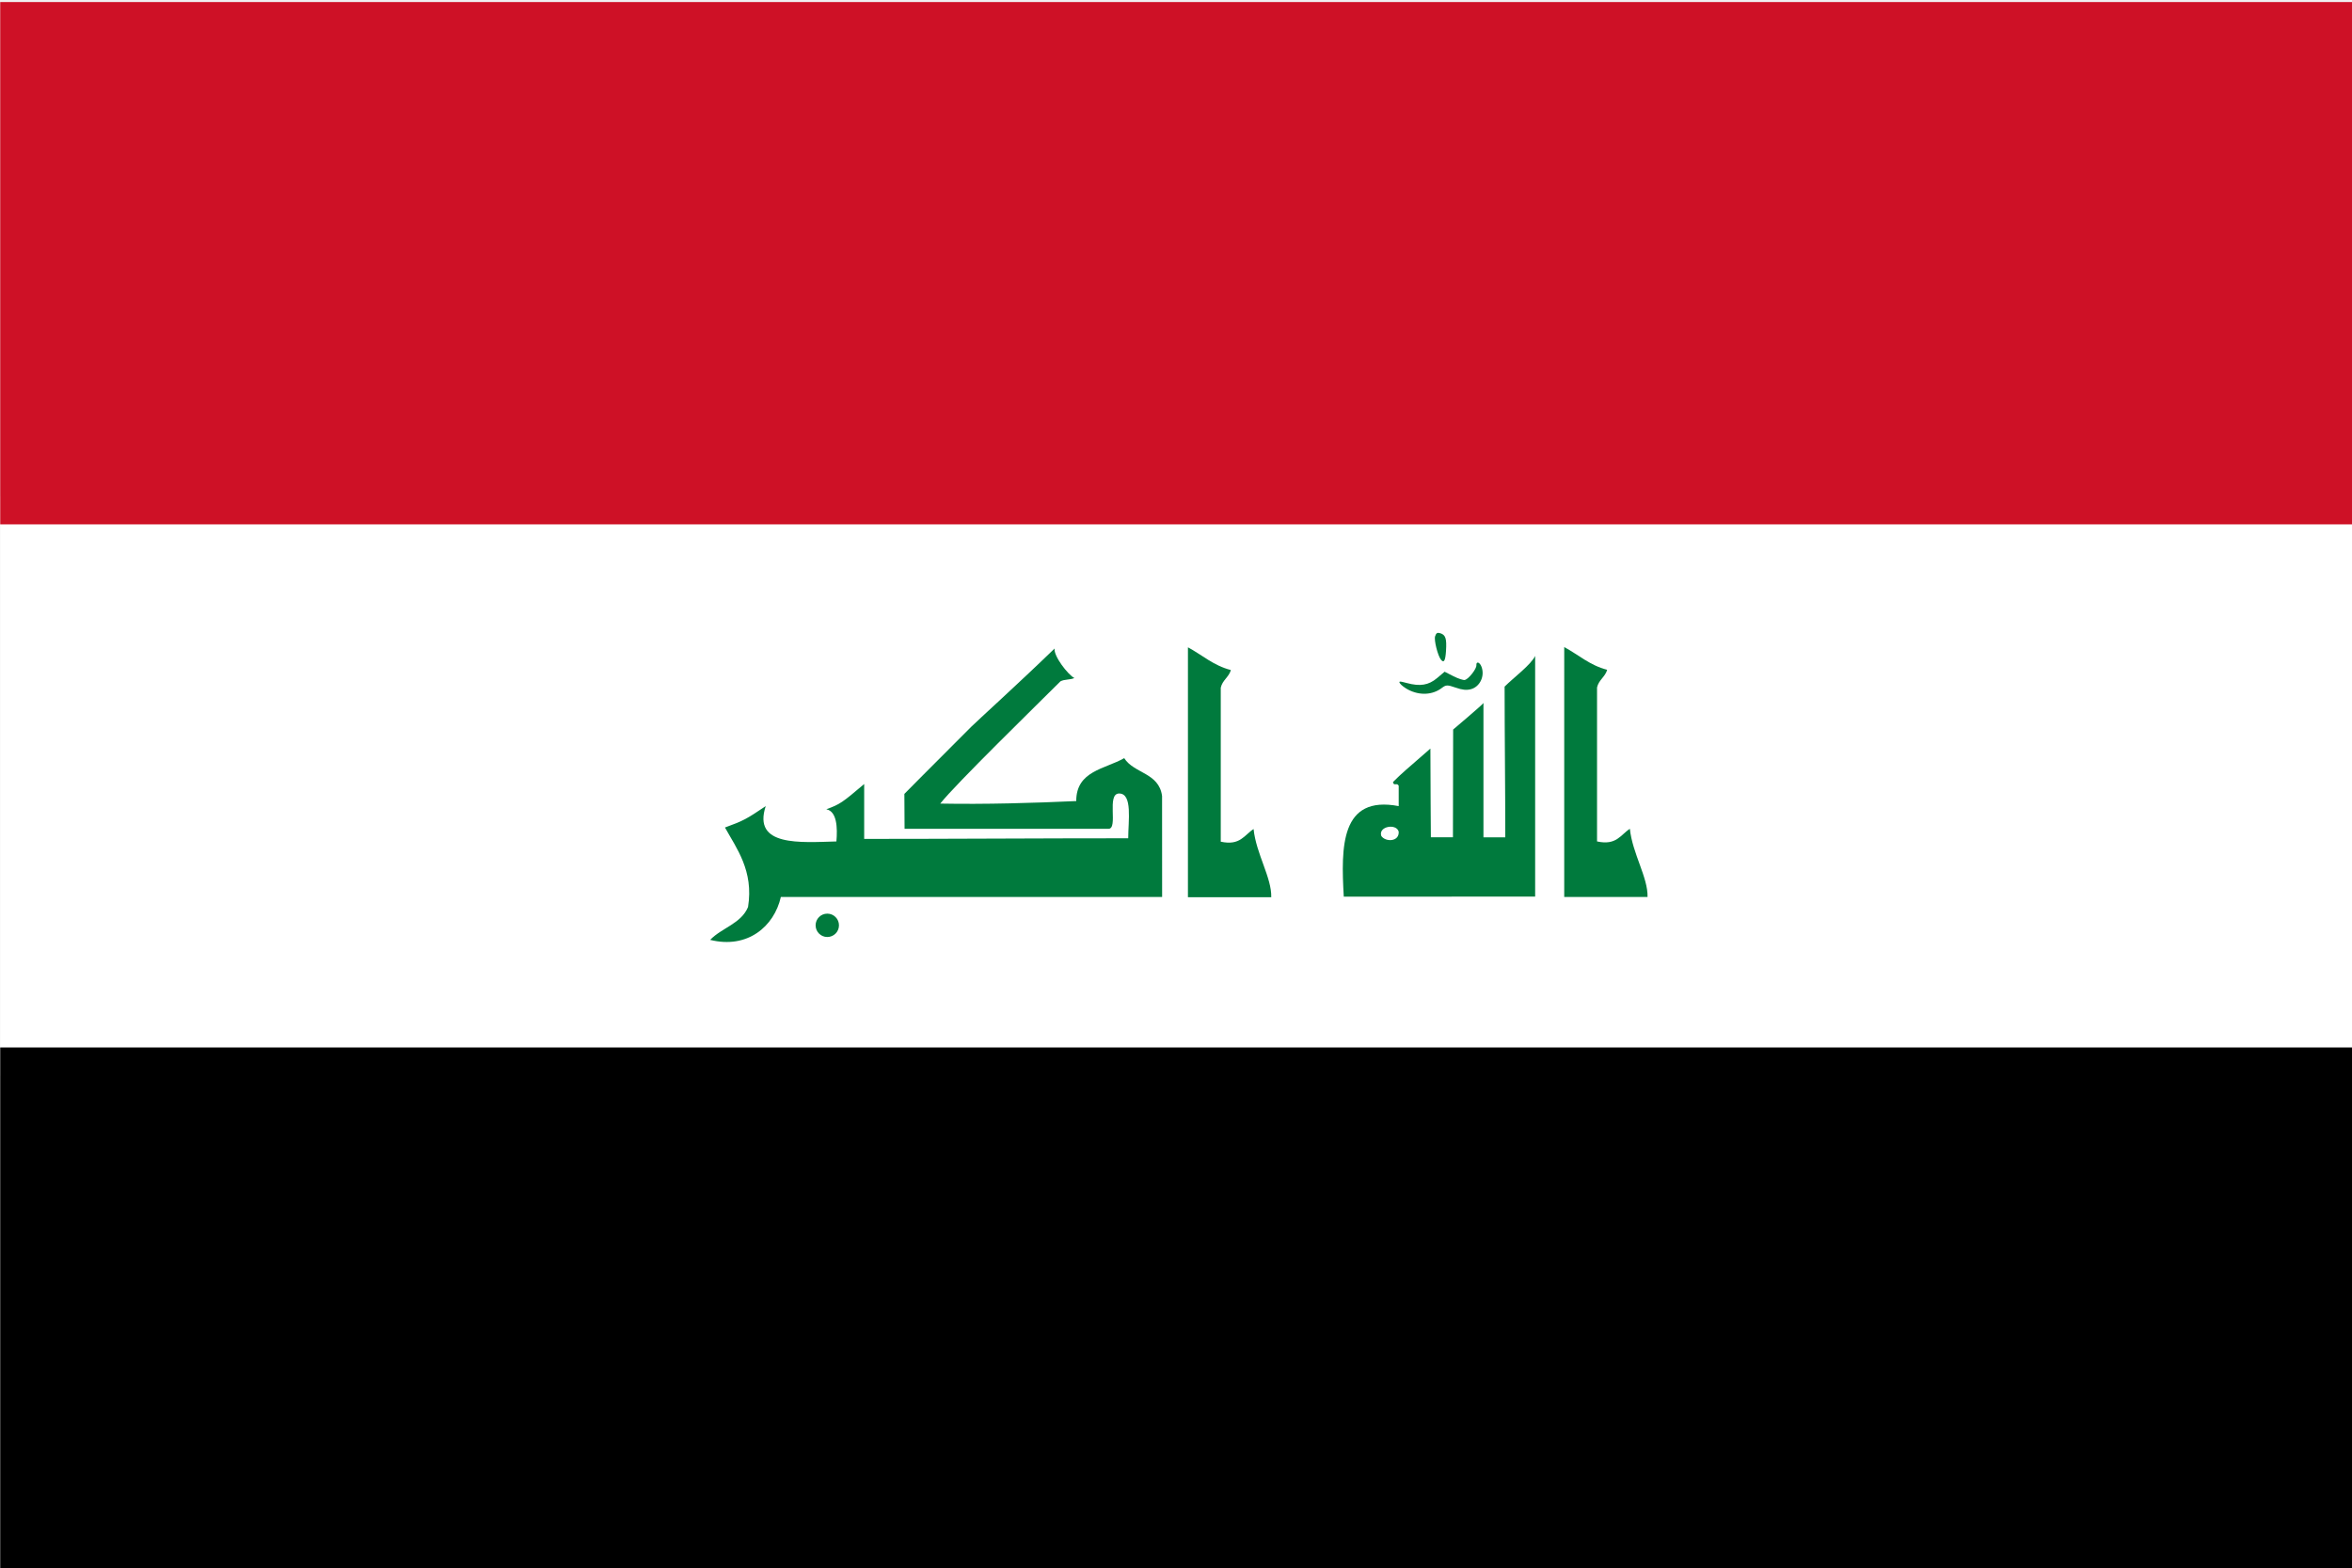
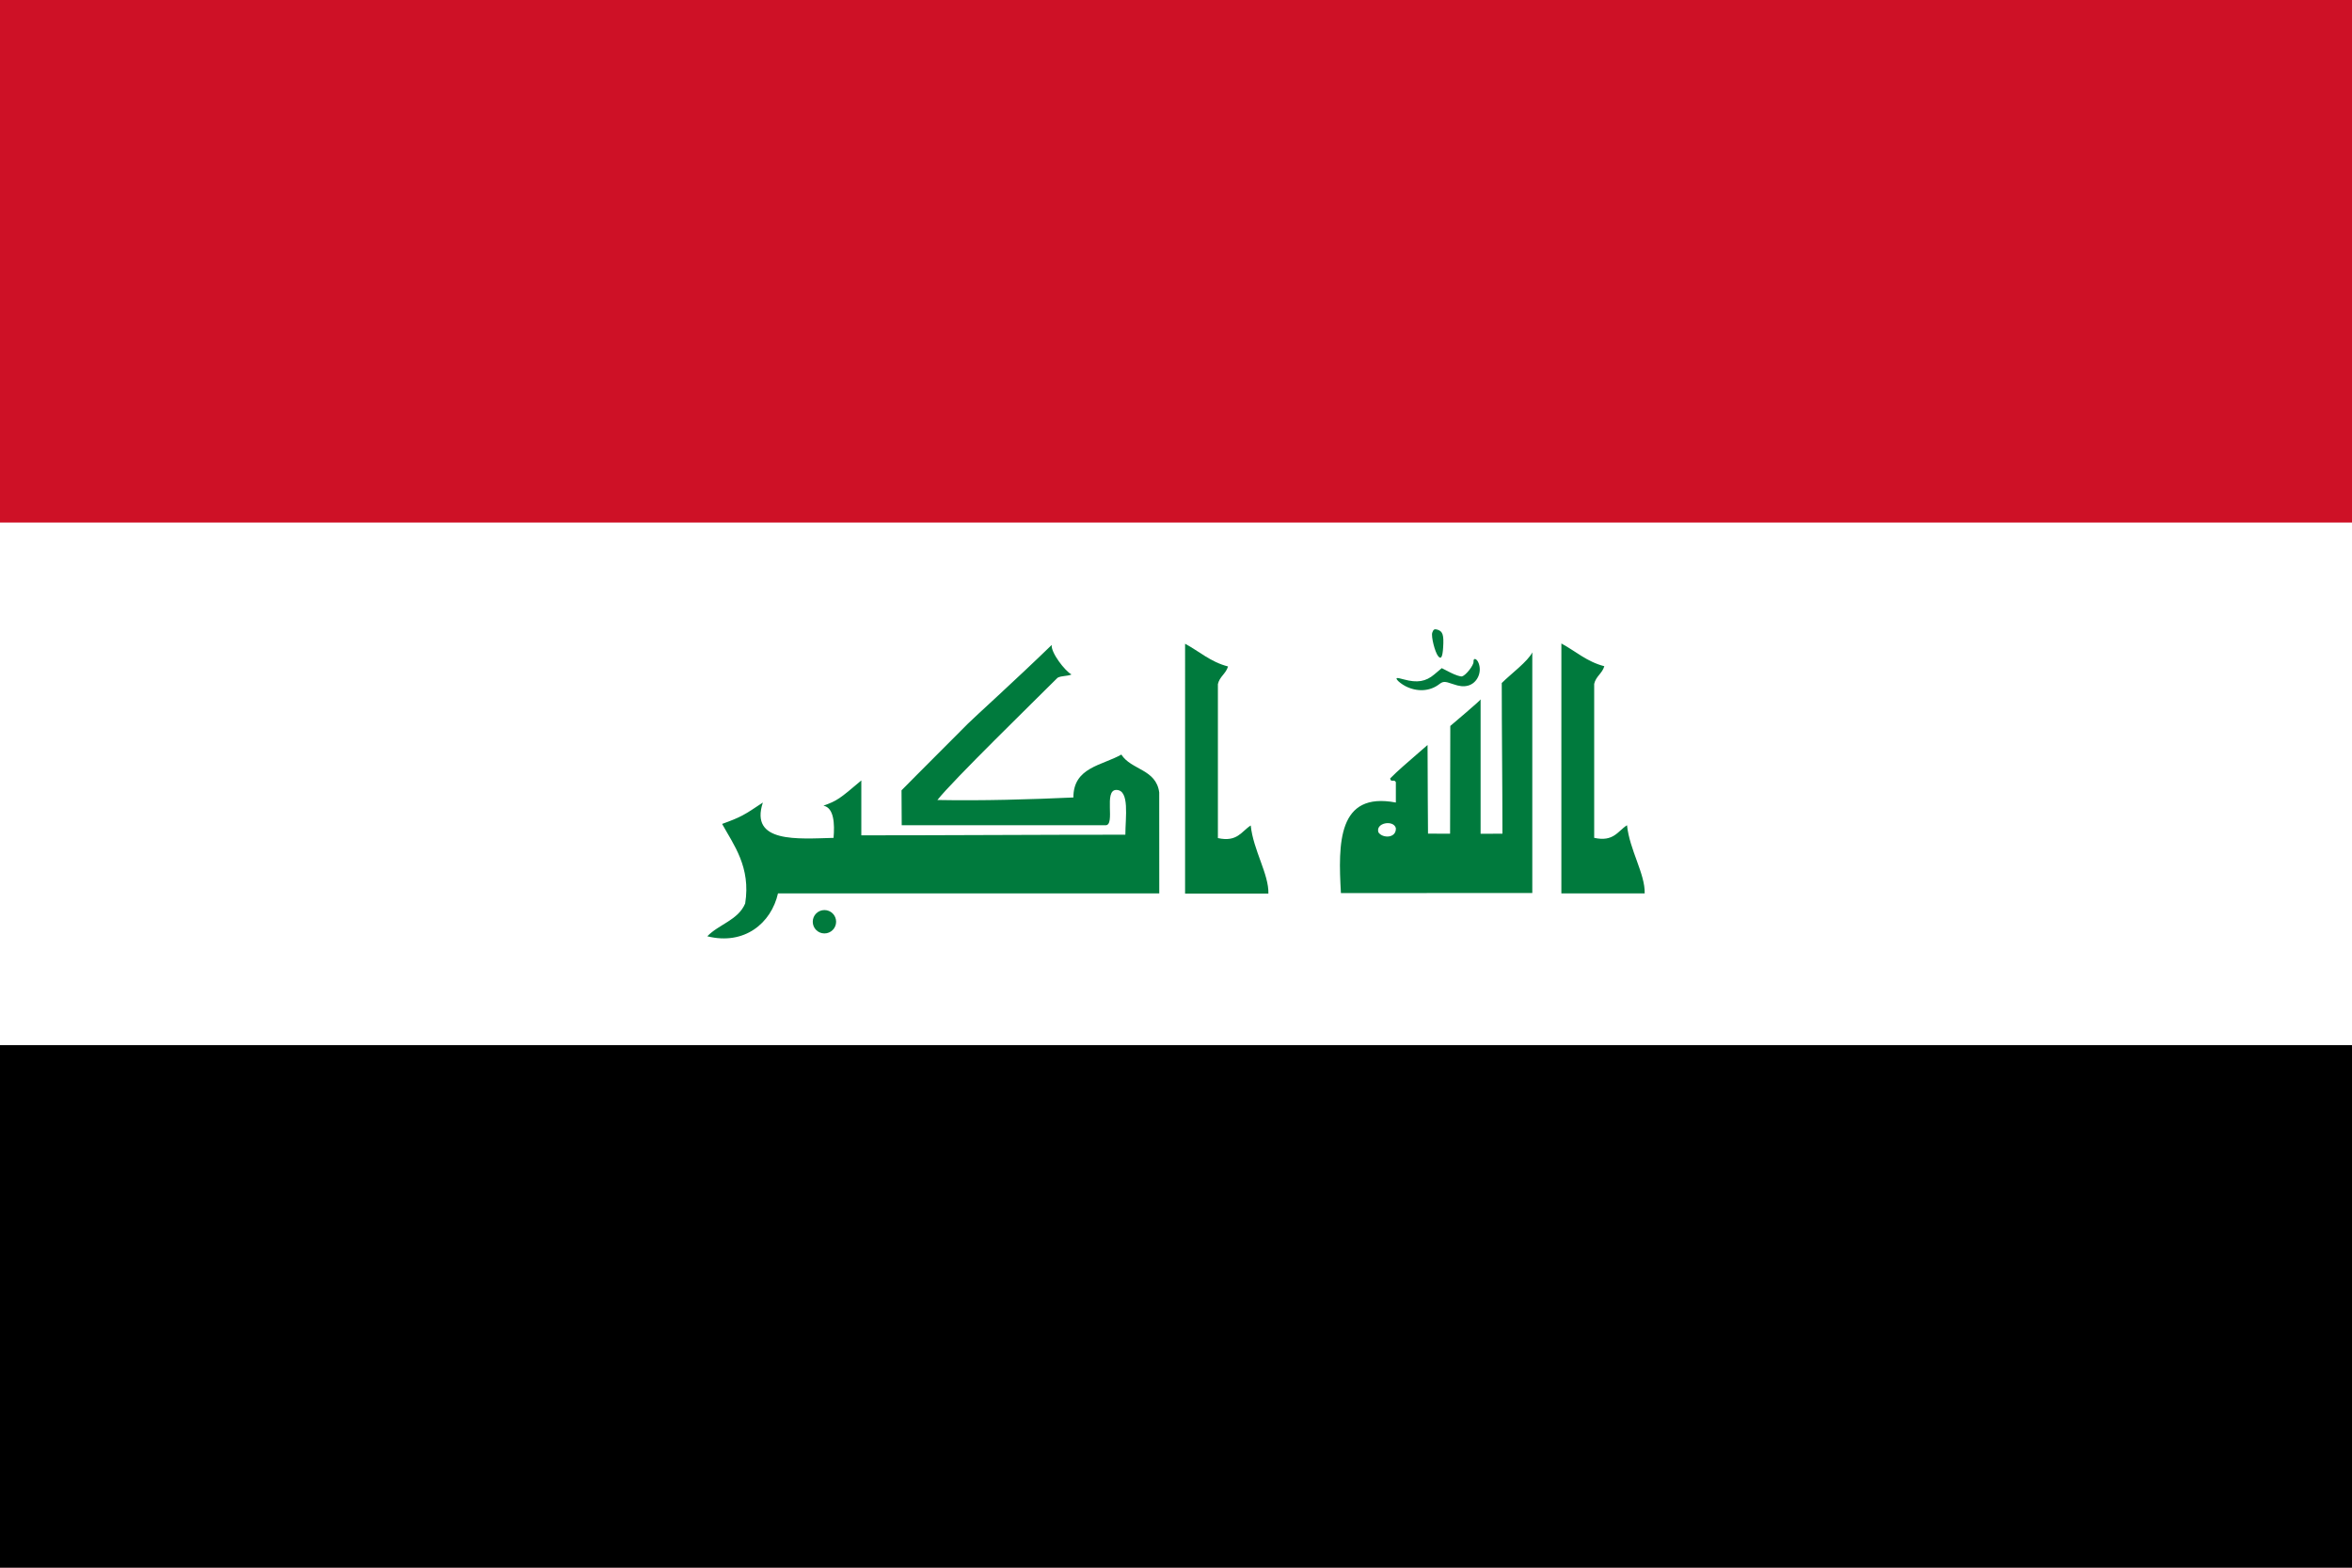
- <svg xmlns="http://www.w3.org/2000/svg" id="Layer_1" x="0px" y="0px" viewBox="79.461 52.641 411 274" enable-background="new 79.461 52.641 411 274" xml:space="preserve">
-   <defs id="defs32" />
-   <rect id="rect7_1_" x="79.501" y="139.356" fill="#FFFFFF" width="410.998" height="101.287" />
-   <rect id="rect3" x="79.5" y="53" fill="#CF2029" width="410.998" height="91.288" style="fill:#ce1126;fill-opacity:1" />
-   <rect id="rect7" x="79.5" y="235.713" fill="#020202" width="410.998" height="91.287" style="fill:#000000;fill-opacity:1" />
-   <g id="g6" style="fill:#007a3d;fill-opacity:1">
-     <g id="g8" style="fill:#007a3d;fill-opacity:1">
-       <g id="g10" style="fill:#007a3d;fill-opacity:1">
-         <path fill="#119B4A" d="M325.525,173.177c-0.558-0.294-1.186-0.767-1.395-1.053c-0.314-0.439-0.131-0.456,1.163-0.105     c2.319,0.629,3.815,0.384,5.298-0.872l1.308-1.103l1.54,0.784c0.848,0.428,1.748,0.724,2.008,0.656     c0.667-0.176,2.05-1.95,2.005-2.564c-0.054-0.759,0.587-0.569,0.896,0.263c0.615,1.631-0.281,3.503-1.865,3.918     c-0.774,0.202-1.488,0.127-2.659-0.28c-1.439-0.502-1.684-0.495-2.406,0.057C329.801,174.118,327.549,174.234,325.525,173.177z" id="path12" style="fill:#007a3d;fill-opacity:1" />
-         <path fill="#119B4A" d="M331.258,167.935c-0.563-0.716-1.239-3.423-1.02-4.088c0.192-0.575,0.39-0.69,0.914-0.526     c0.918,0.287,1.13,0.92,0.993,3.063C332.038,168.132,331.779,168.591,331.258,167.935z" id="path14" style="fill:#007a3d;fill-opacity:1" />
-       </g>
-       <path fill="#119B4A" d="M263.743,165.991c-0.185,1.31,2.325,4.567,3.458,5.157c-0.77,0.345-1.728,0.189-2.434,0.577    c-3.948,3.948-18.367,18.005-21,21.366c7.799,0.154,16.449-0.106,23.761-0.44c-0.007-5.299,5.018-5.573,8.381-7.503    c1.73,2.725,6.075,2.516,6.618,6.618c0,4.91,0.009,12.306,0.009,17.646c-22.059,0-44.566,0-66.625,0    c-1.172,5.176-5.844,9.125-12.354,7.5c2.014-2.103,5.406-2.827,6.619-5.734c1.025-6.365-2.045-10.296-4.031-13.907    c3.284-1.195,3.782-1.493,7.121-3.737c-2.343,7.12,6.091,6.338,12.353,6.175c0.211-2.417,0.089-5.271-1.766-5.624    c2.396-0.87,2.794-1.168,6.619-4.412c0,2.942,0,6.652,0,9.592c14.886,0,30.943-0.111,46.139-0.111    c0-3.002,0.795-7.824-1.581-7.824c-2.269,0-0.107,6.173-1.87,6.173s-23.719,0-35.63,0c0-1.328-0.034-4.104-0.034-6.104    c1.51-1.511,1.331-1.38,11.648-11.698C250.172,178.672,257.41,172.134,263.743,165.991z" id="path16" style="fill:#007a3d;fill-opacity:1" />
-       <path fill="#119B4A" d="M352.803,165.737c2.488,1.338,4.457,3.191,7.502,3.971c-0.353,1.26-1.475,1.759-1.769,3.087    c0,8.97,0,17.941,0,26.91c3.402,0.75,4.118-1.178,5.737-2.205c0.442,4.307,3.185,8.53,3.088,11.91c-4.851,0-9.706,0-14.559,0    C352.803,194.855,352.803,180.296,352.803,165.737z" id="path18" style="fill:#007a3d;fill-opacity:1" />
-       <path fill="#119B4A" d="M333.391,180.149c0,0,5.296-4.471,5.296-4.643c0,7.646,0,15.837,0,23.485l3.814-0.006    c0-8.948-0.118-18.023-0.118-26.338c1.548-1.549,4.58-3.792,5.338-5.359c0,15.987,0,29.519,0,42.059    c-10.746,0-30.793,0.013-33.443,0.013c-0.493-8.73-0.577-17.771,9.599-15.827c0-1.488,0-2.369,0-3.562    c-0.31-0.609-0.868,0.147-0.998-0.645c1.616-1.617,2.163-2.029,6.538-5.851c0,4.612,0.081,15.499,0.081,15.499    c1.07,0,3.153,0.004,3.857,0.004C333.356,198.979,333.391,180.75,333.391,180.149z M320.837,198.751    c0.716,1.075,3.155,1.056,3.04-0.755C323.466,196.503,320.262,197.072,320.837,198.751z" id="path20" style="fill:#007a3d;fill-opacity:1" />
-       <circle fill="#119B4A" cx="224.026" cy="214.369" r="2.042" id="circle22" style="fill:#007a3d;fill-opacity:1" />
-       <path fill="#119B4A" d="M341.175,199.295" id="path24" style="fill:#007a3d;fill-opacity:1" />
-       <path fill="#119B4A" d="M329.451,199.295" id="path26" style="fill:#007a3d;fill-opacity:1" />
-       <path fill="#119B4A" d="M287.048,165.779c2.488,1.339,4.457,3.191,7.502,3.971c-0.353,1.26-1.476,1.759-1.768,3.087    c0,8.97,0,17.94,0,26.911c3.401,0.749,4.117-1.179,5.736-2.206c0.441,4.307,3.185,8.529,3.088,11.91c-4.851,0-9.706,0-14.559,0    C287.048,194.897,287.048,180.338,287.048,165.779z" id="path28" style="fill:#007a3d;fill-opacity:1" />
-     </g>
+ <svg xmlns="http://www.w3.org/2000/svg" viewBox="0 0 900 600">
+   <path d="M0 0h900v600H0z" fill="#ce1126" />
+   <path d="M0 200h900v400H0z" fill="#fff" />
+   <path d="M0 400h900v200H0z" />
+   <g transform="translate(-1.009 -.584) scale(2.18978)" fill="#007a3d">
+     <path d="M246.026 120.178c-.558-.295-1.186-.768-1.395-1.054-.314-.438-.132-.456 1.163-.104 2.318.629 3.814.383 5.298-.873l1.308-1.103 1.54.784c.848.428 1.748.725 2.008.656.667-.176 2.05-1.95 2.005-2.564-.054-.759.587-.568.896.264.615 1.631-.281 3.502-1.865 3.918-.773.201-1.488.127-2.659-.281-1.438-.502-1.684-.494-2.405.058-1.618 1.239-3.869 1.355-5.894.299zm5.734-5.242c-.563-.717-1.239-3.424-1.021-4.088.192-.576.391-.691.914-.527.918.287 1.13.92.993 3.064-.107 1.747-.366 2.206-.886 1.551zm-67.516-1.946c-.185 1.311 2.325 4.568 3.458 5.158-.77.345-1.728.188-2.434.576-3.948 3.948-18.367 18.006-21 21.366 7.799.154 16.448-.106 23.761-.44-.007-5.299 5.018-5.572 8.381-7.502 1.73 2.725 6.075 2.516 6.618 6.617 0 4.91.009 12.307.009 17.646h-66.625c-1.172 5.176-5.844 9.125-12.354 7.5 2.014-2.104 5.405-2.827 6.619-5.734 1.024-6.365-2.046-10.296-4.031-13.906 3.284-1.195 3.782-1.494 7.121-3.737-2.344 7.12 6.091 6.338 12.353 6.175.211-2.417.089-5.271-1.766-5.624 2.396-.87 2.794-1.168 6.619-4.412v9.593c14.886 0 30.942-.111 46.139-.111 0-3.002.795-7.824-1.581-7.824-2.269 0-.107 6.173-1.87 6.173h-35.63c0-1.328-.034-4.104-.034-6.104 1.51-1.51 1.331-1.379 11.648-11.697 1.028-1.031 8.266-7.568 14.599-13.713zm89.06-.254c2.487 1.339 4.457 3.191 7.502 3.972-.354 1.261-1.476 1.759-1.77 3.087v26.91c3.402.75 4.118-1.178 5.737-2.205.442 4.307 3.186 8.529 3.088 11.91h-14.559c.002-14.555.002-29.114.002-43.674zm-19.412 14.412s5.296-4.471 5.296-4.643v23.484l3.814-.006c0-8.947-.118-18.022-.118-26.338 1.548-1.549 4.58-3.791 5.338-5.358v42.06c-10.746 0-30.793.012-33.443.012-.493-8.729-.577-17.771 9.6-15.826v-3.563c-.311-.609-.868.147-.998-.645 1.615-1.617 2.163-2.029 6.538-5.852 0 4.612.08 15.5.08 15.5 1.07 0 3.153.004 3.857.004.001.002.036-18.227.036-18.829zm-12.553 18.603c.716 1.075 3.154 1.056 3.04-.755-.411-1.493-3.616-.924-3.04.755z" />
+     <circle cx="144.527" cy="161.369" r="2.042" />
+     <path d="M207.549 112.779c2.488 1.339 4.457 3.191 7.502 3.971-.353 1.26-1.476 1.76-1.768 3.087v26.911c3.401.749 4.117-1.18 5.736-2.206.441 4.308 3.185 8.528 3.088 11.91h-14.56c.002-14.556.002-29.114.002-43.673z" />
  </g>
</svg>
